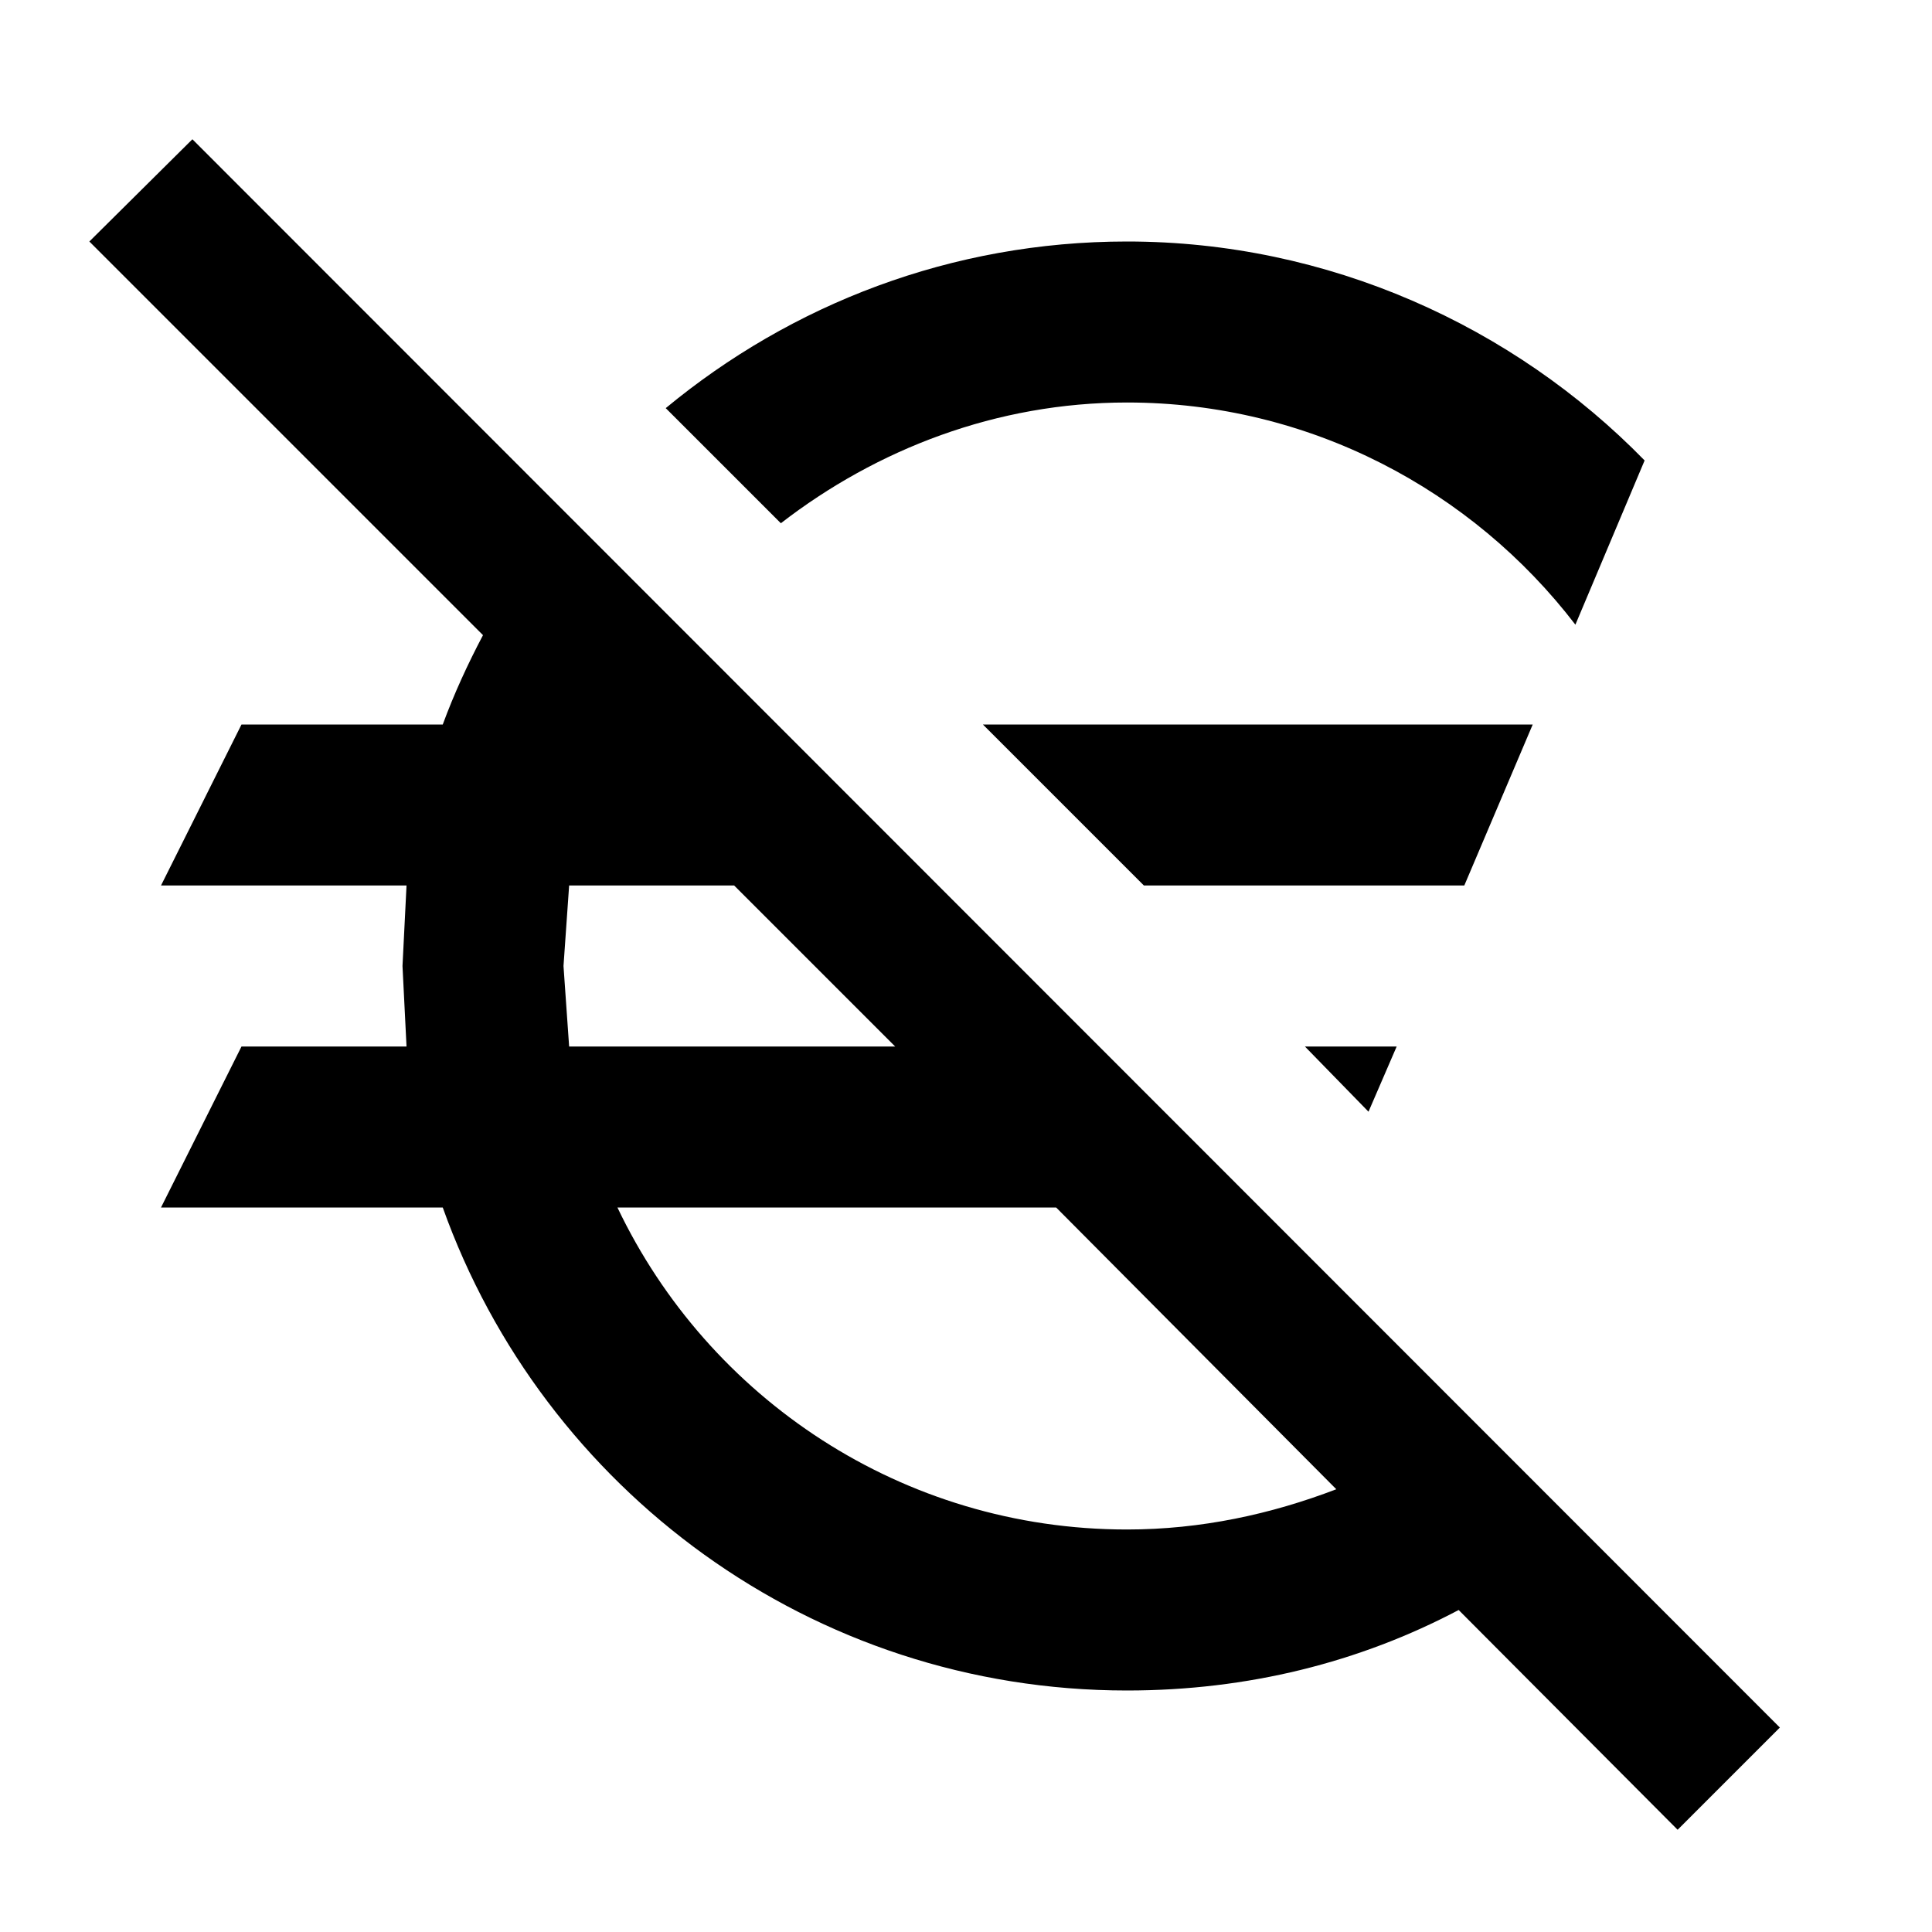
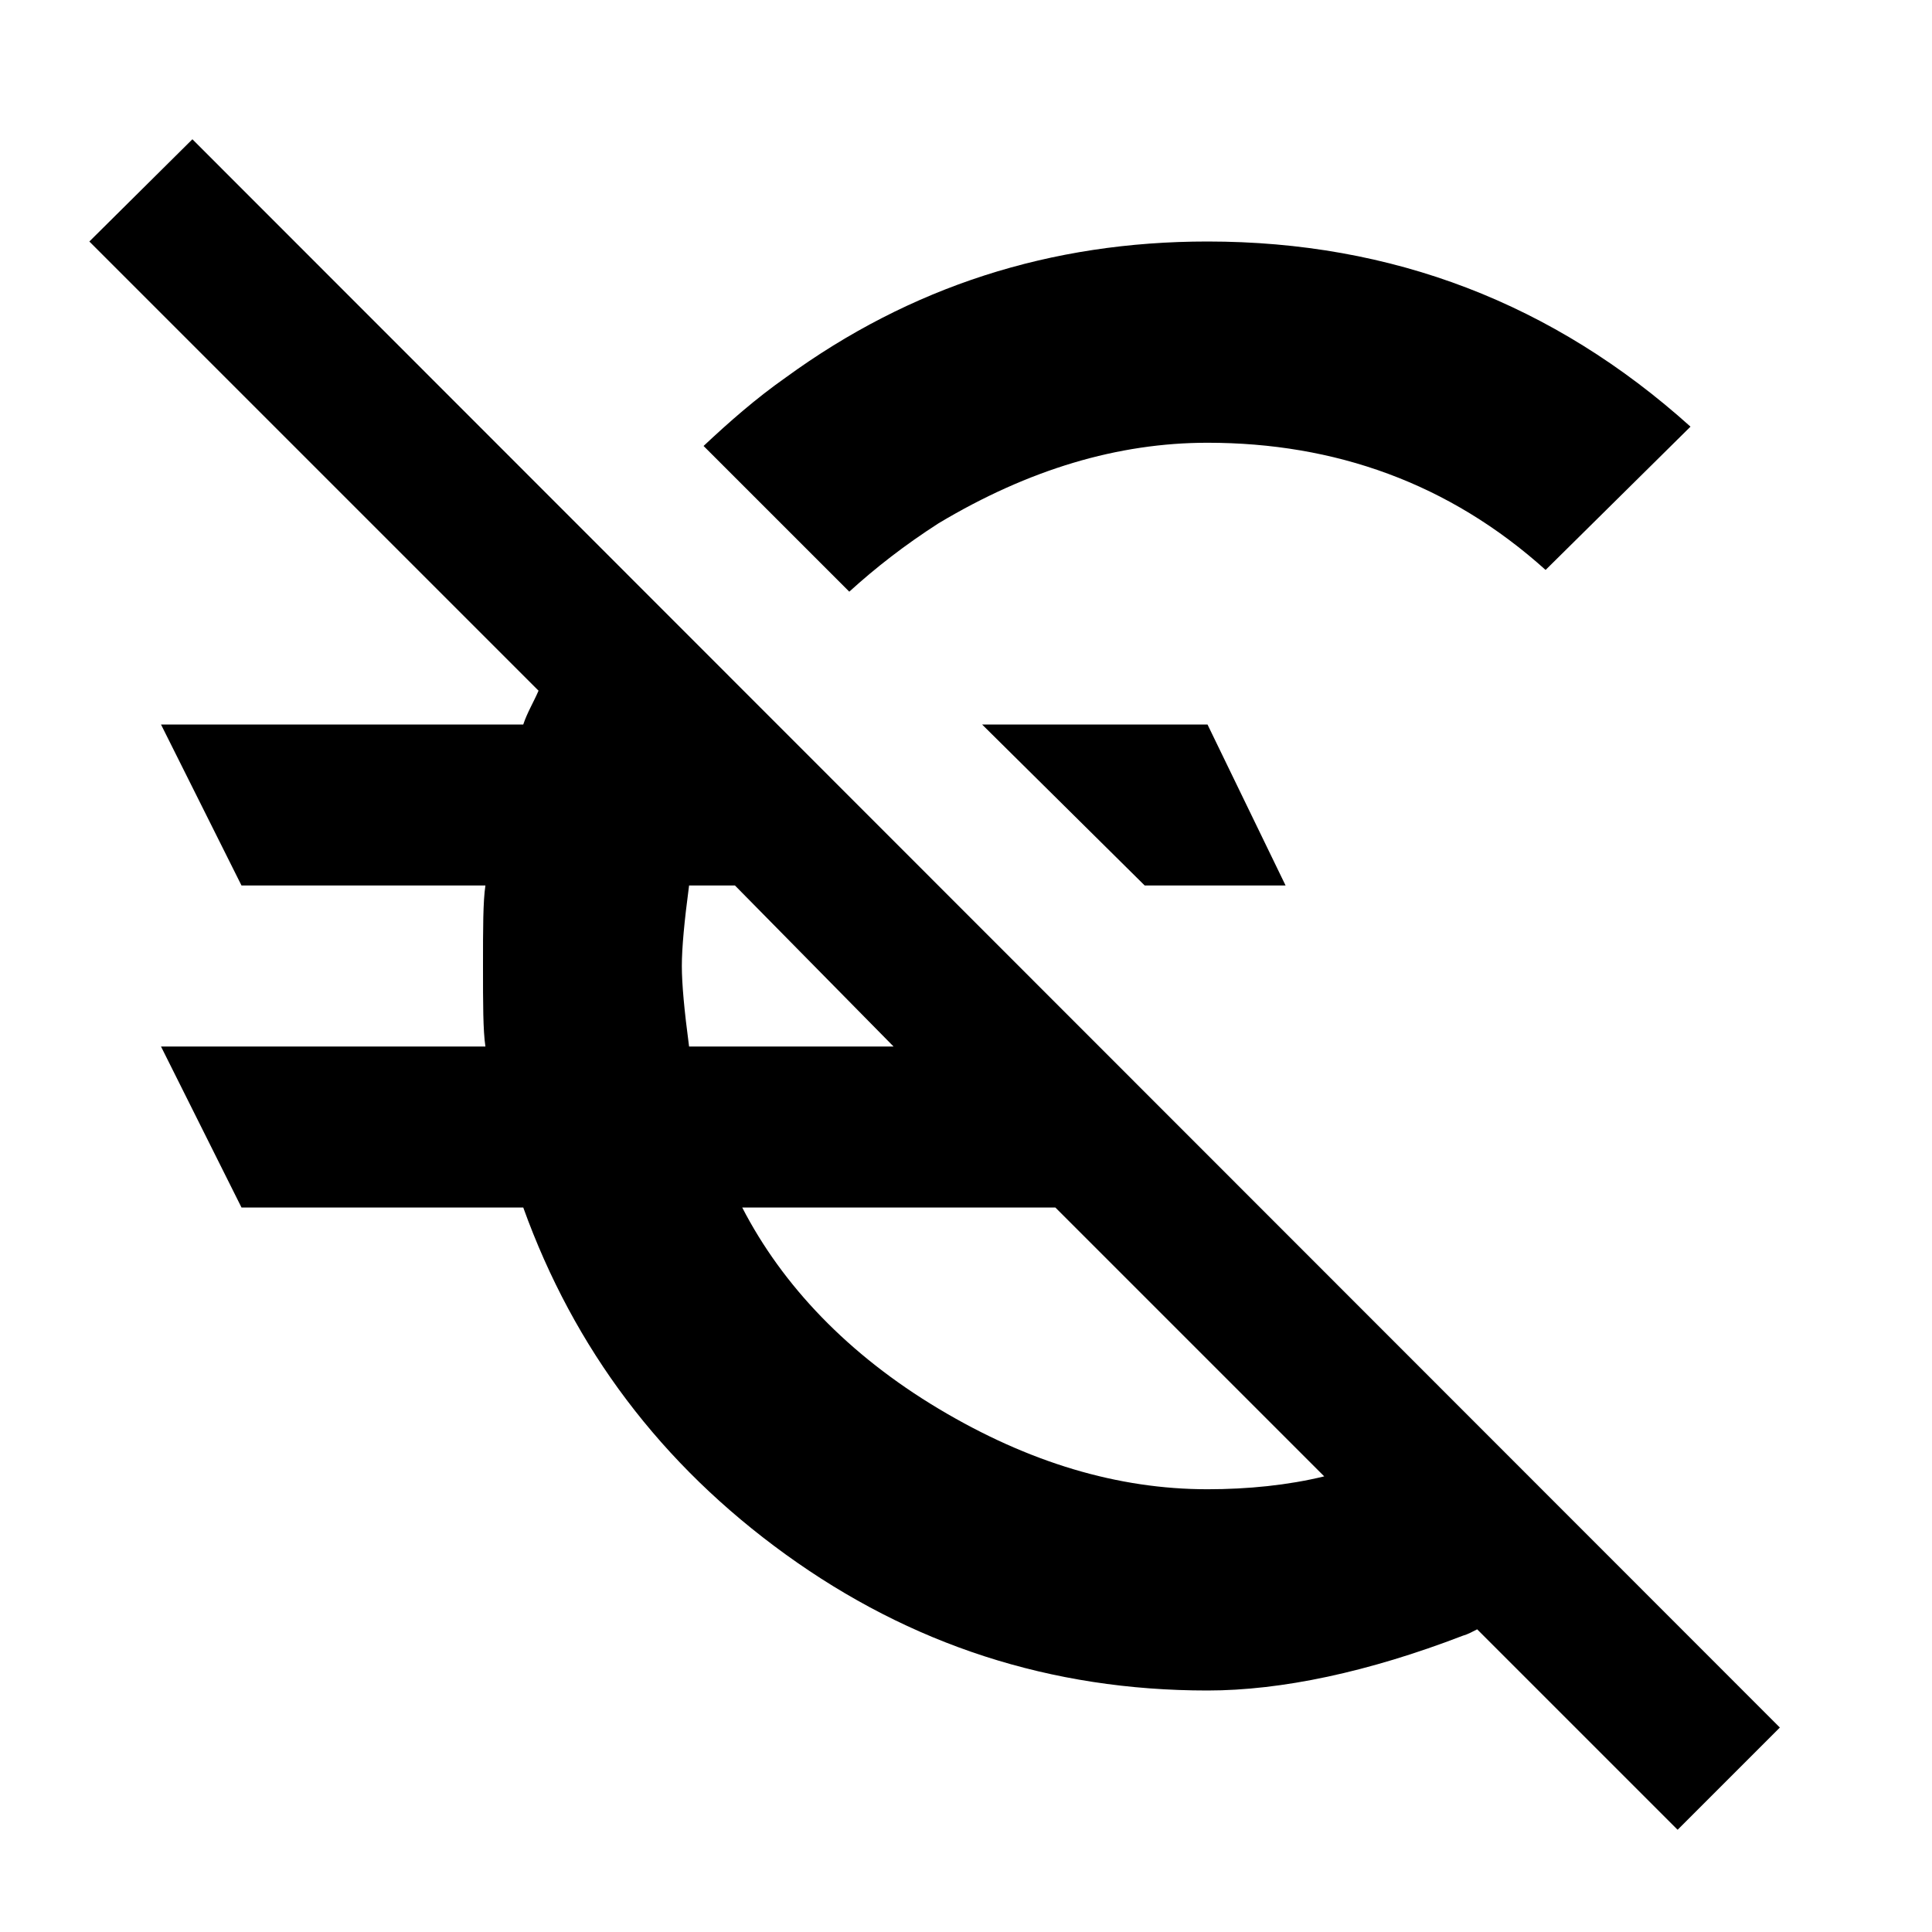
<svg xmlns="http://www.w3.org/2000/svg" width="24" height="24">
-   <path d="M22.11 21.46L2.39 1.73L1.11 3L6 7.89C5.81 8.25 5.64 8.62 5.5 9H3L2 11H5.05L5 12L5.05 13H3L2 15H5.5C6.75 18.5 10.08 21 14 21C15.5 21 16.89 20.65 18.12 20L20.84 22.73L22.11 21.46M7 12L7.07 11H9.12L11.12 13H7.07L7 12M14 19C11.21 19 8.8 17.37 7.67 15H13.12L16.6 18.5C15.79 18.81 14.92 19 14 19M17 13.81L16.21 13H17.35L17 13.81M18.19 11H14.21L12.21 9H19.04L18.19 11M9.7 6.5L8.27 5.07C9.83 3.78 11.82 3 14 3C16.5 3 18.8 4.05 20.43 5.72L19.57 7.76C18.29 6.09 16.27 5 14 5C12.38 5 10.89 5.58 9.7 6.5Z" />
+   <path d="M22.11 21.46L2.39 1.73L1.11 3L6.69 8.58C6.63 8.72 6.55 8.85 6.5 9H2L3 11H6.03C6 11.2 6 11.53 6 12S6 12.8 6.03 13H2L3 15H6.5C7.13 16.75 8.21 18.19 9.76 19.31S13.05 21 15 21C15.92 21 17 20.77 18.17 20.32C18.24 20.3 18.29 20.27 18.35 20.24L20.84 22.73L22.11 21.46M8.56 13C8.5 12.55 8.47 12.22 8.47 12S8.5 11.45 8.56 11H9.13L11.1 13H8.56M15 18.5C13.89 18.5 12.78 18.17 11.66 17.5S9.72 15.97 9.22 15H13.11L16.45 18.34C16 18.45 15.5 18.5 15 18.5M15 9L15.97 11H14.22L12.2 9H15M10.55 7.35L8.74 5.54C9.06 5.24 9.39 4.95 9.76 4.69C11.31 3.56 13.05 3 15 3C17.3 3 19.3 3.77 21 5.3L19.2 7.08C18 6 16.58 5.5 15 5.5C13.89 5.5 12.78 5.83 11.66 6.5C11.24 6.77 10.88 7.05 10.55 7.35Z" />
</svg>
